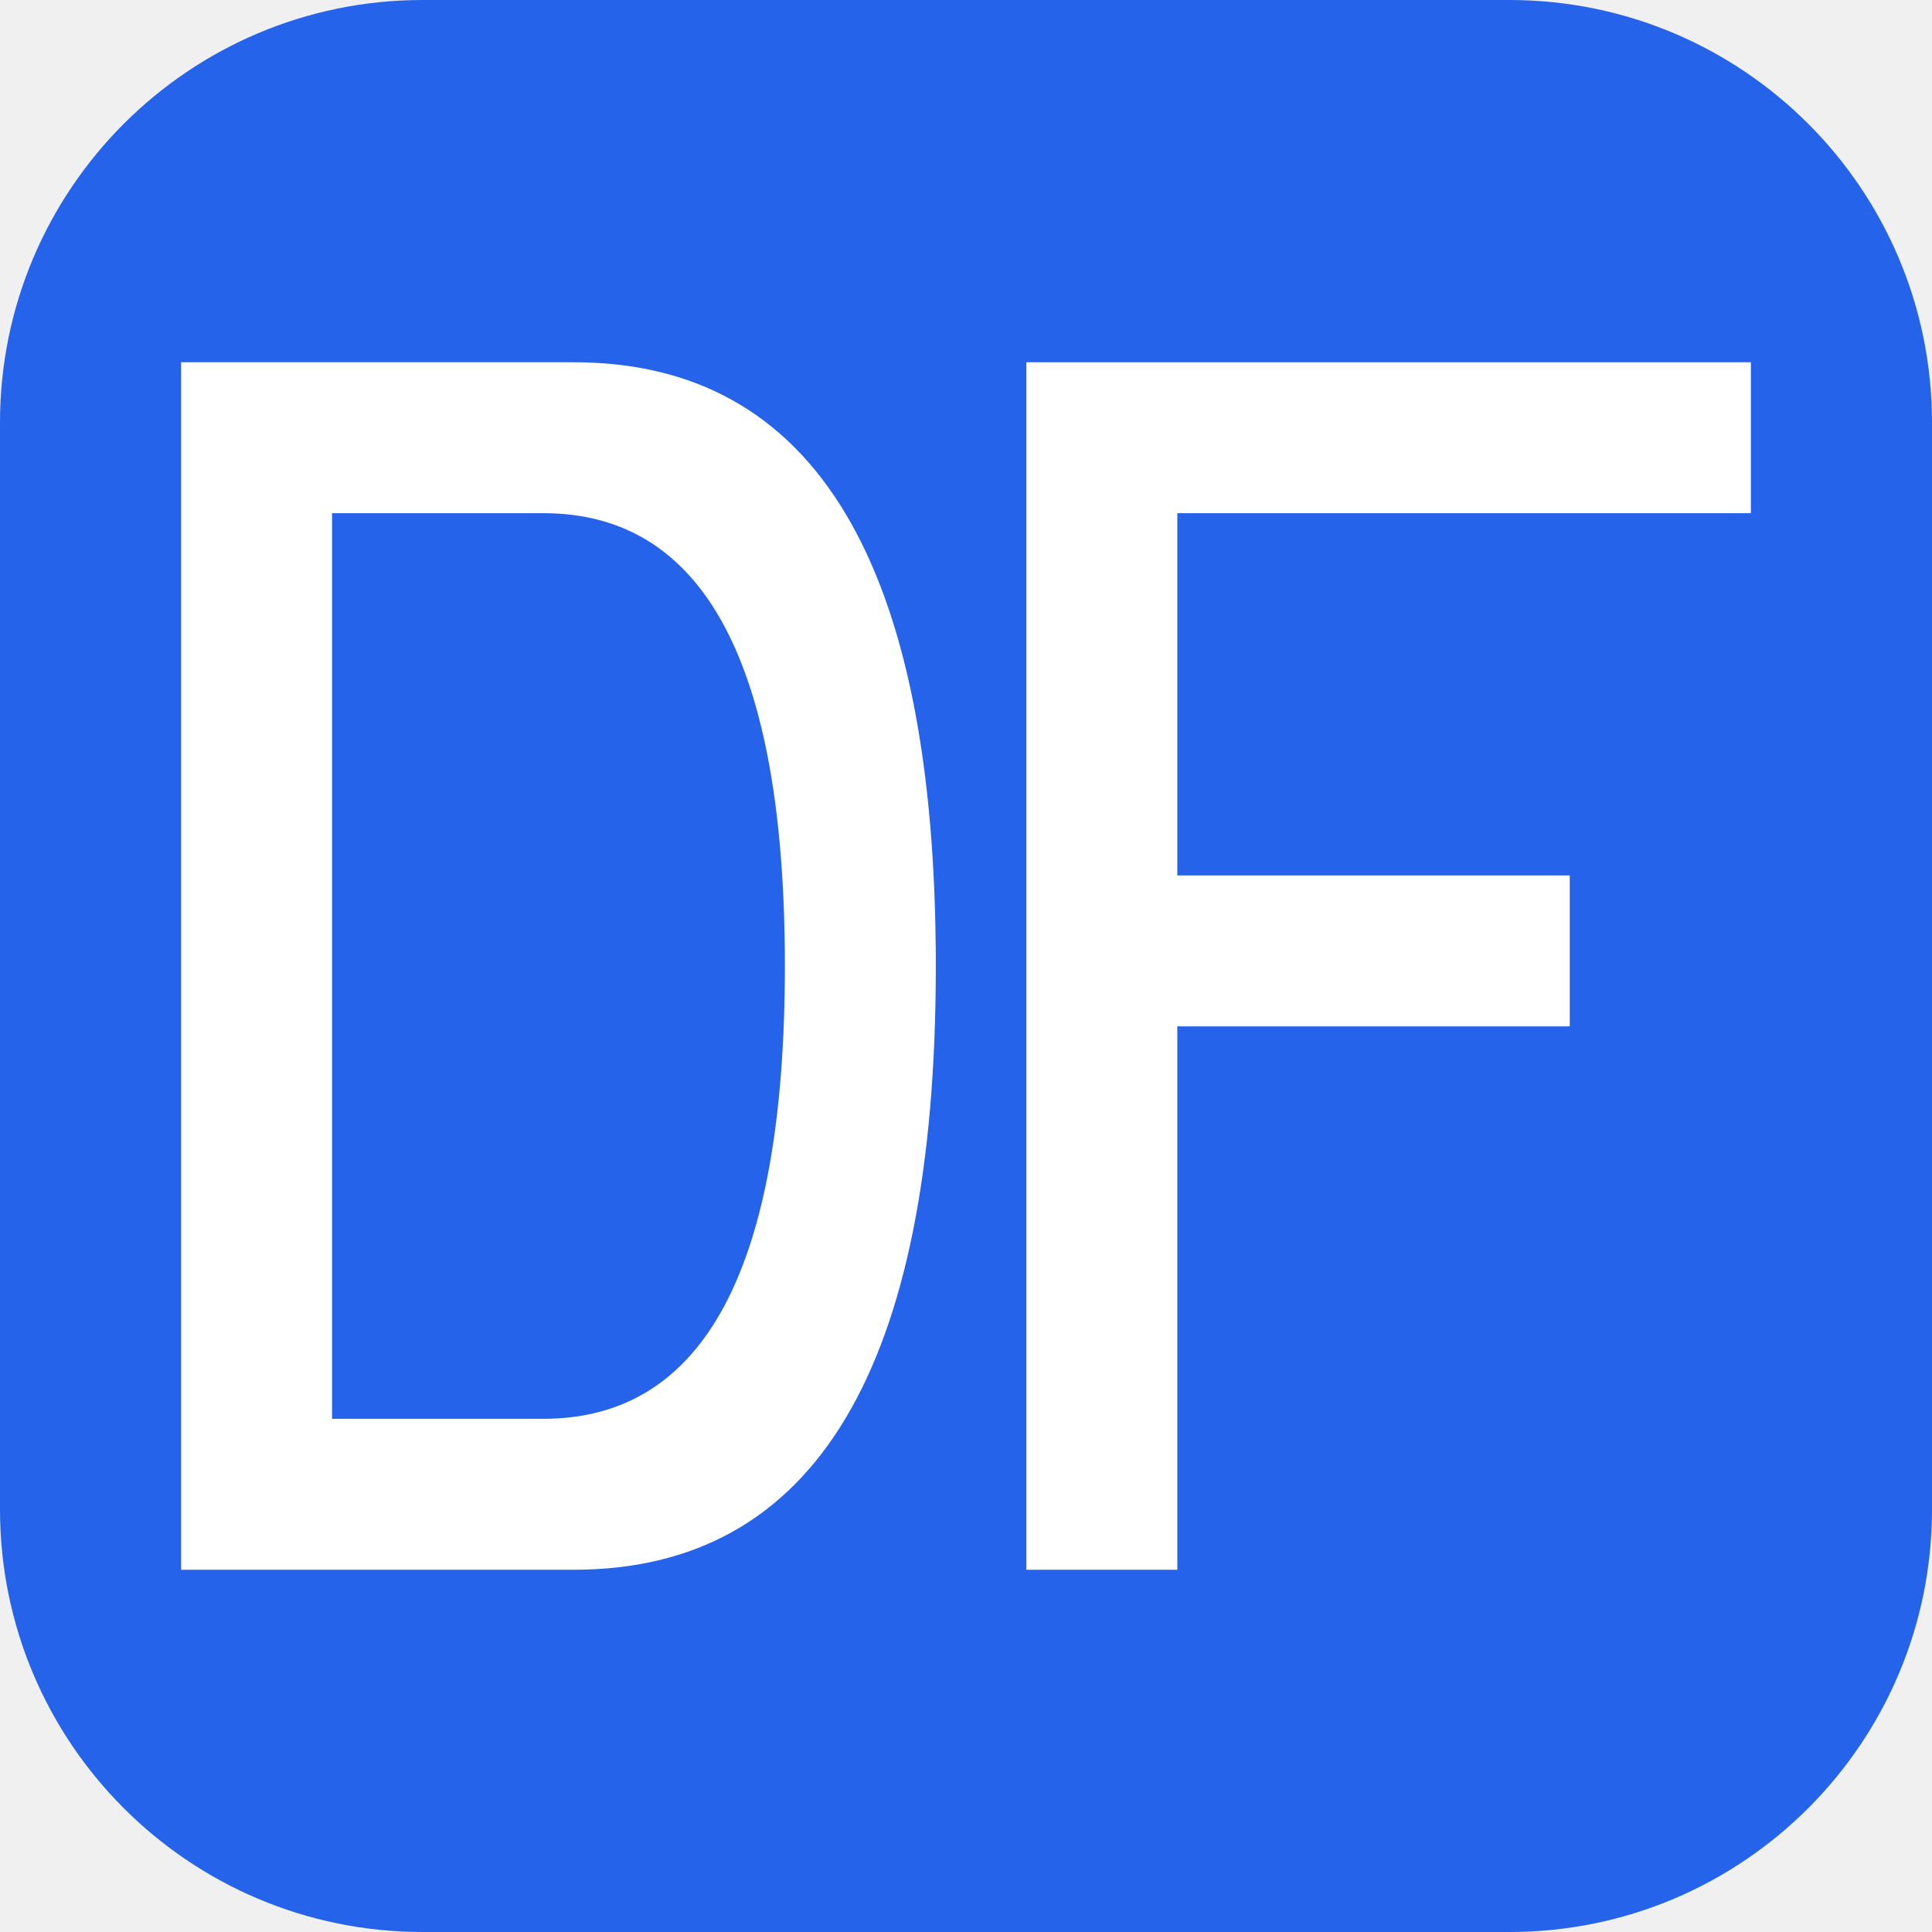
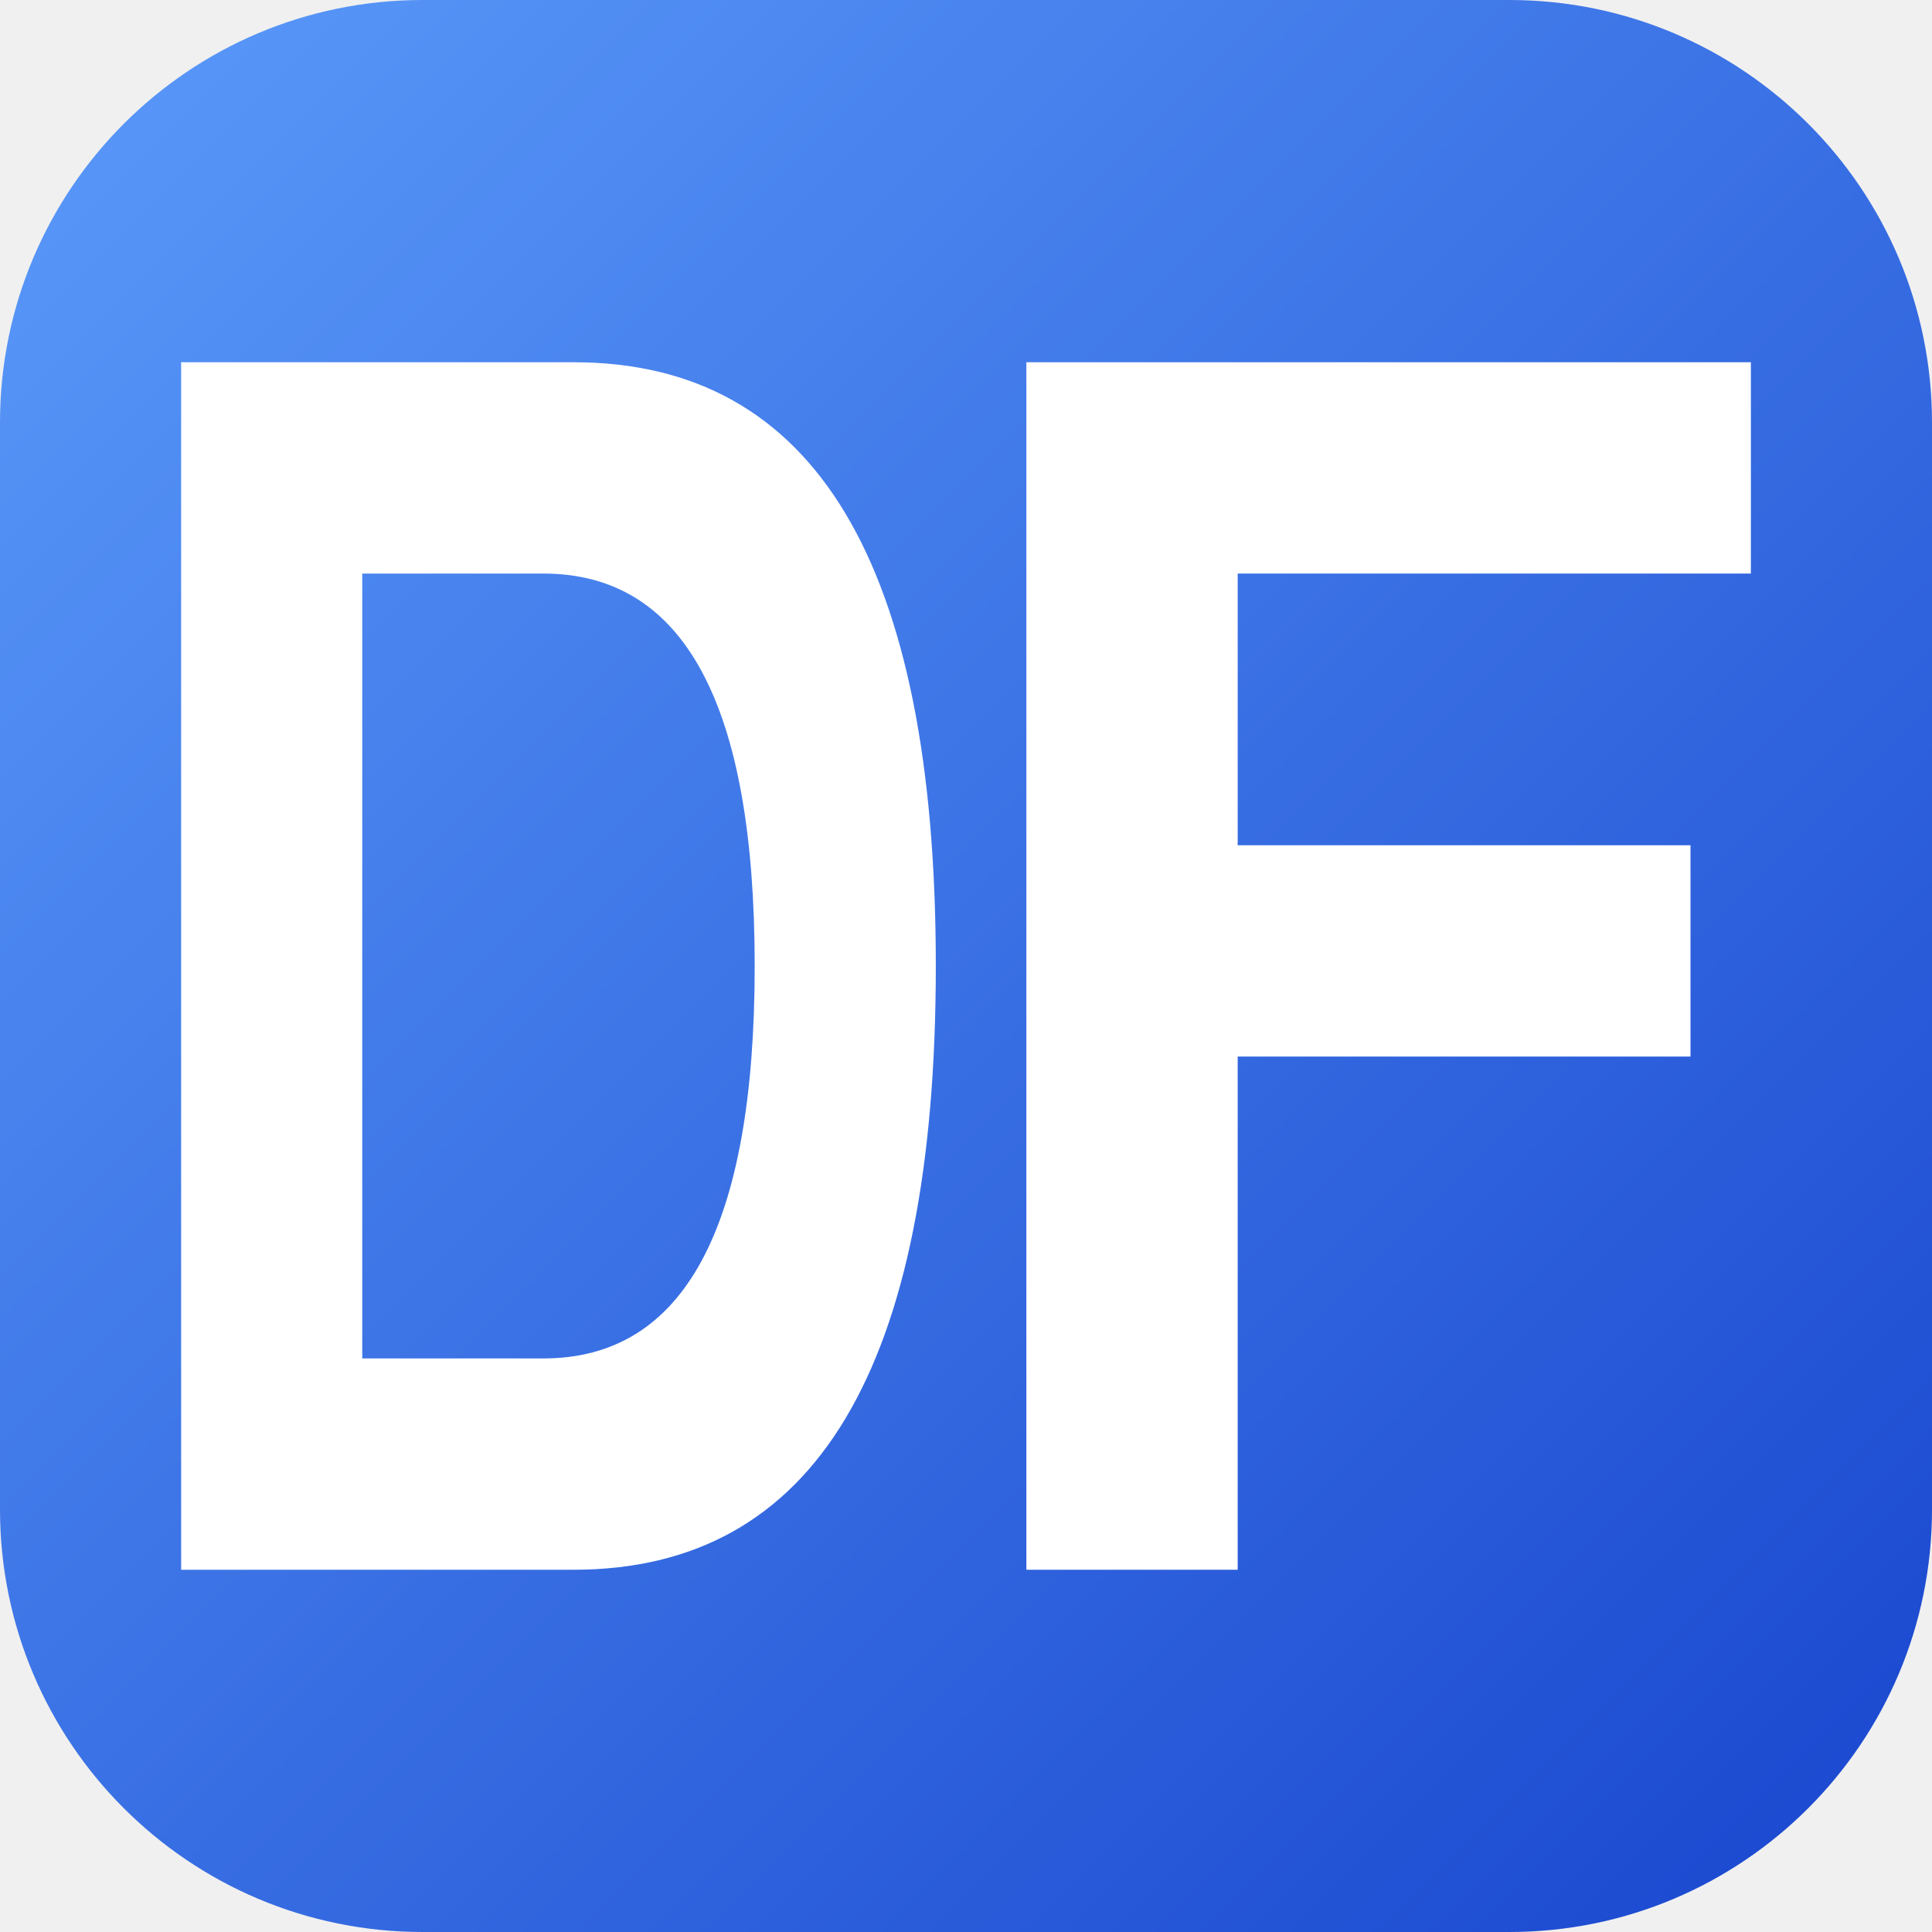
<svg xmlns="http://www.w3.org/2000/svg" viewBox="0 0 64 64">
-   <rect width="64" height="64" rx="14" fill="#2563eb" />
-   <path d="M6,12 L6,52 L19,52 Q31,52 31,32 Q31,12 19,12 Z" fill="white" />
-   <path d="M11,17 L18,17 Q26,17 26,32 Q26,47 18,47 L11,47 Z" fill="#2563eb" />
-   <path d="M34,12 L34,52 L39,52 L39,34 L52,34 L52,29 L39,29 L39,17 L58,17 L58,12 Z" fill="white" />
+   <defs>
+     <linearGradient id="g" x1="0" y1="0" x2="1" y2="1">
+       <stop offset="0%" stop-color="#5B9BFA" />
+       <stop offset="100%" stop-color="#1845CE" />
+     </linearGradient>
+   </defs>
+   <rect width="64" height="64" rx="14" fill="url(#g)" />
+   <path fill-rule="evenodd" fill="white" d="M 6,12 L 6,52 L 19,52 Q 31,52 31,32 Q 31,12 19,12 Z M 12,19 L 18,19 Q 25,19 25,32 Q 25,45 18,45 L 12,45 Z" />
+   <path fill="white" d="M 34,12 L 34,52 L 41,52 L 41,35 L 56,35 L 56,28 L 41,28 L 41,19 L 58,19 L 58,12 Z" />
</svg>
